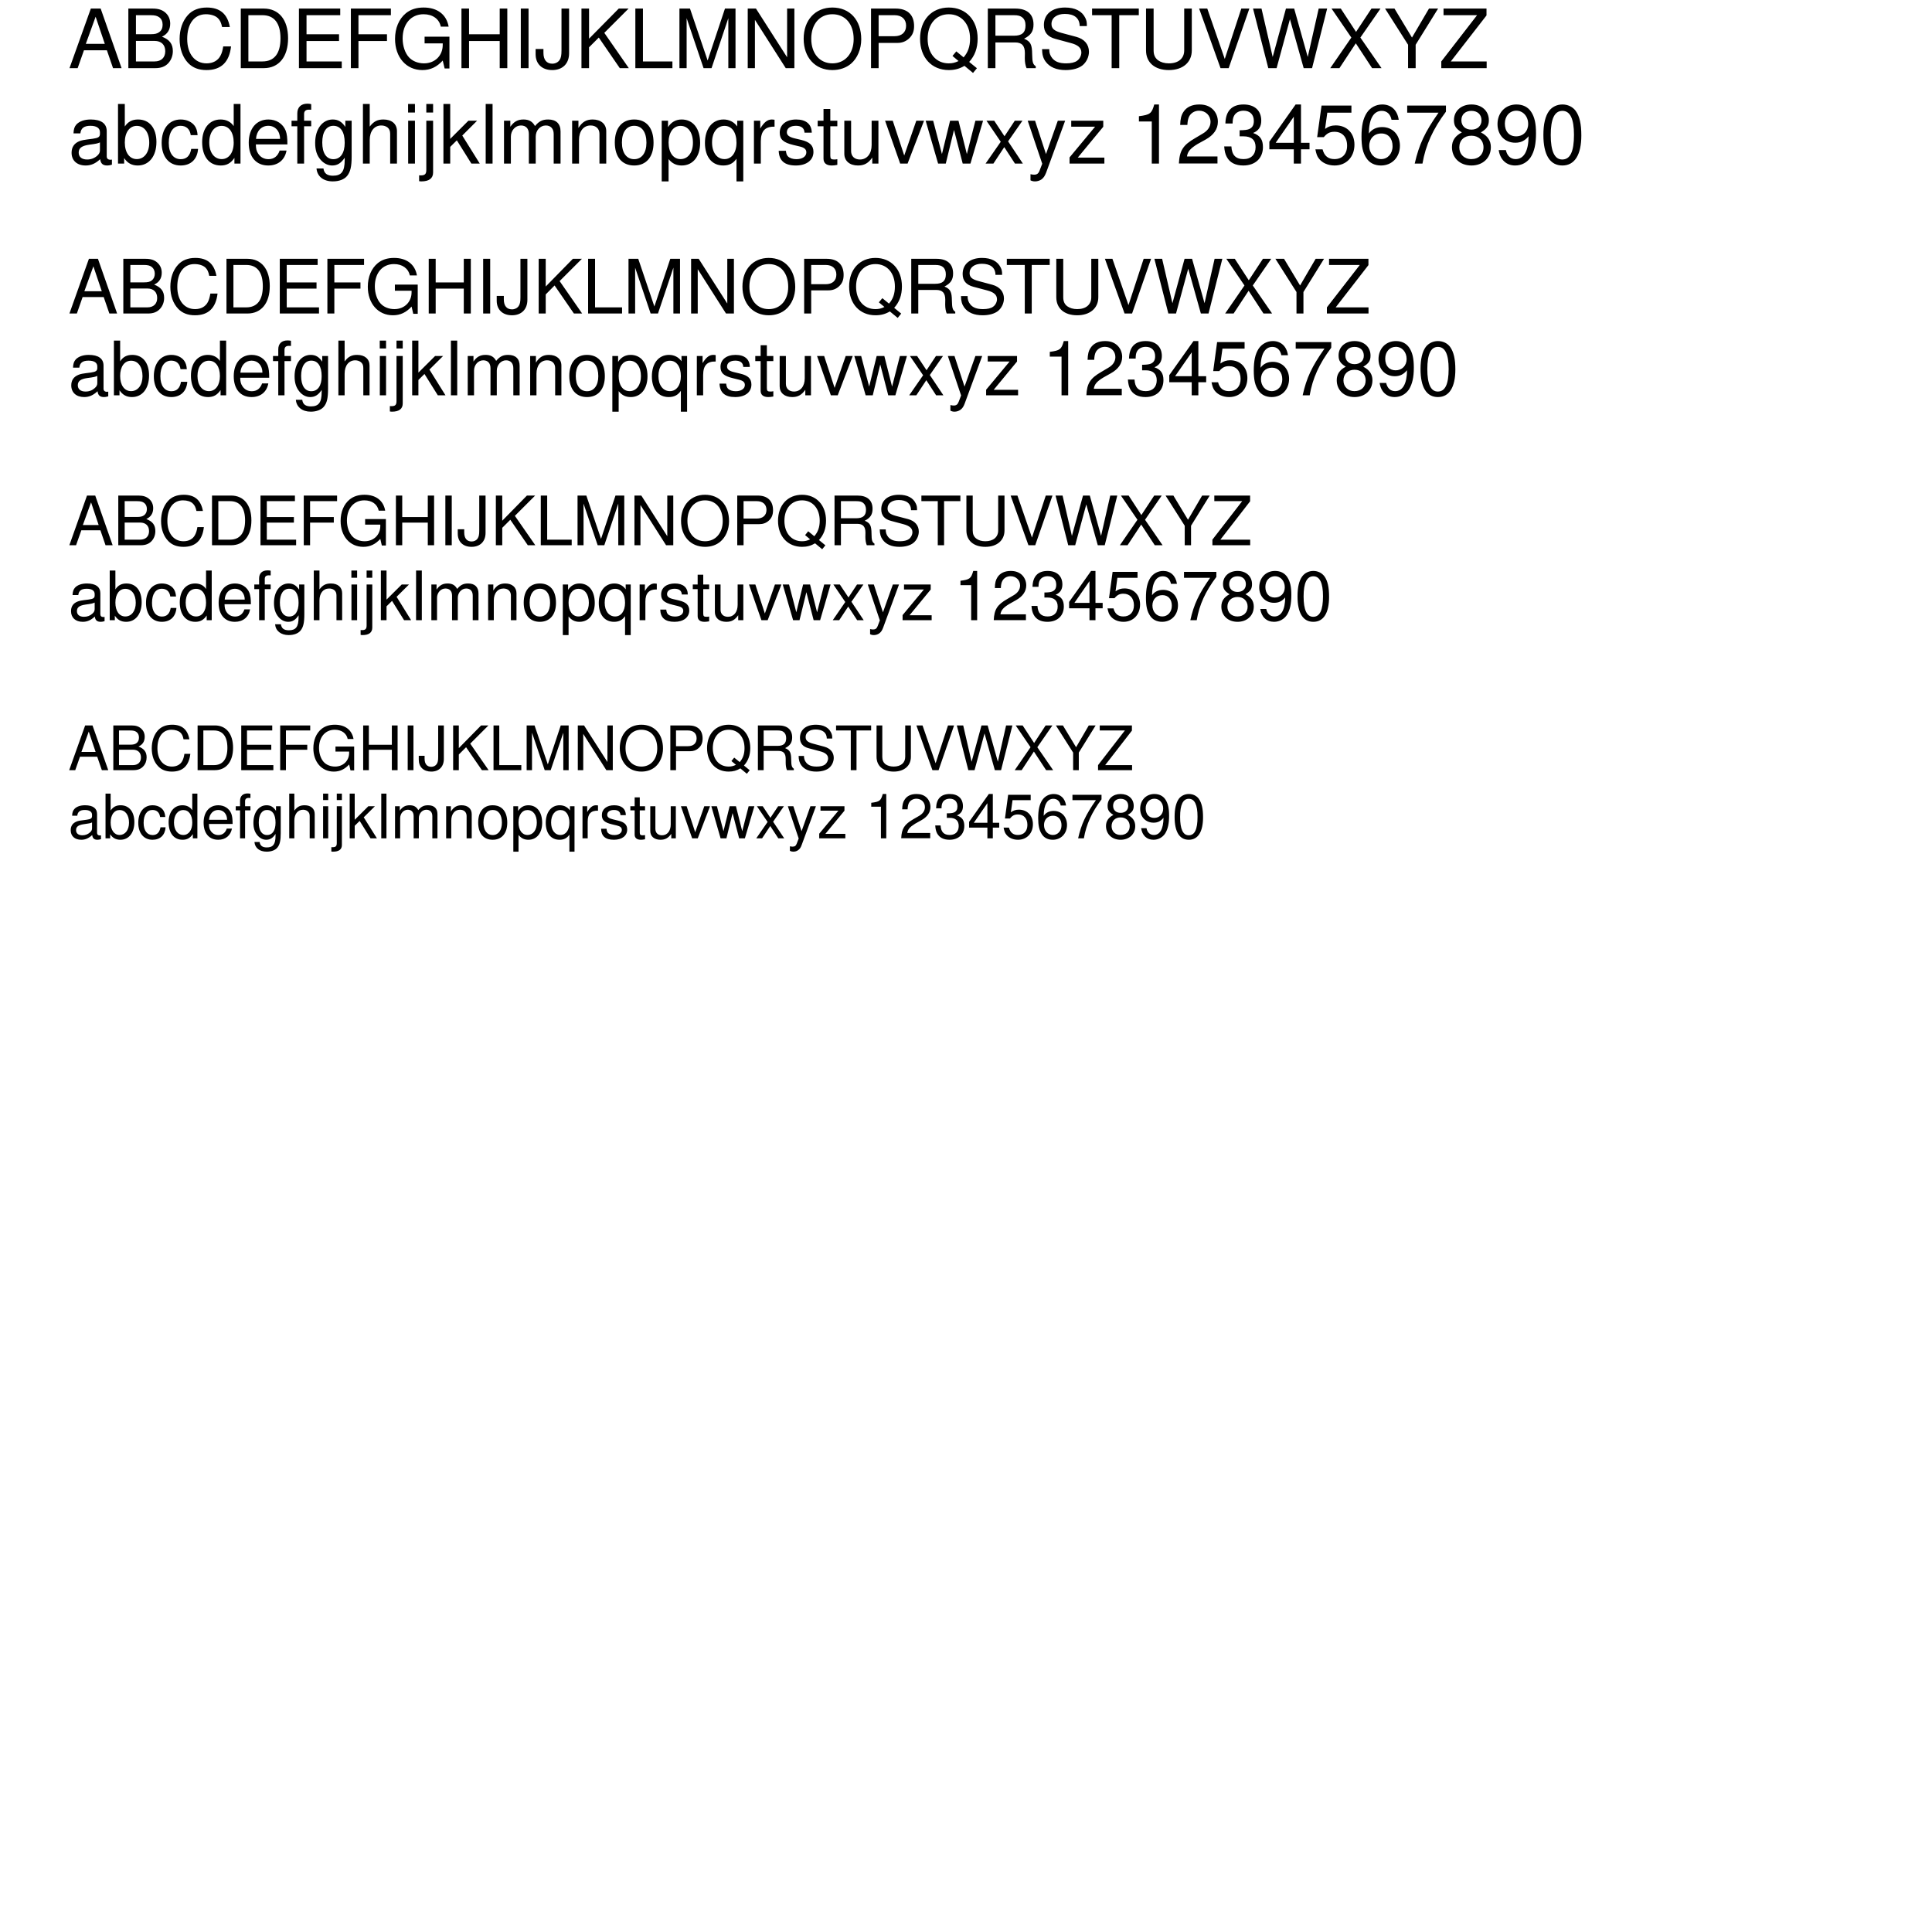
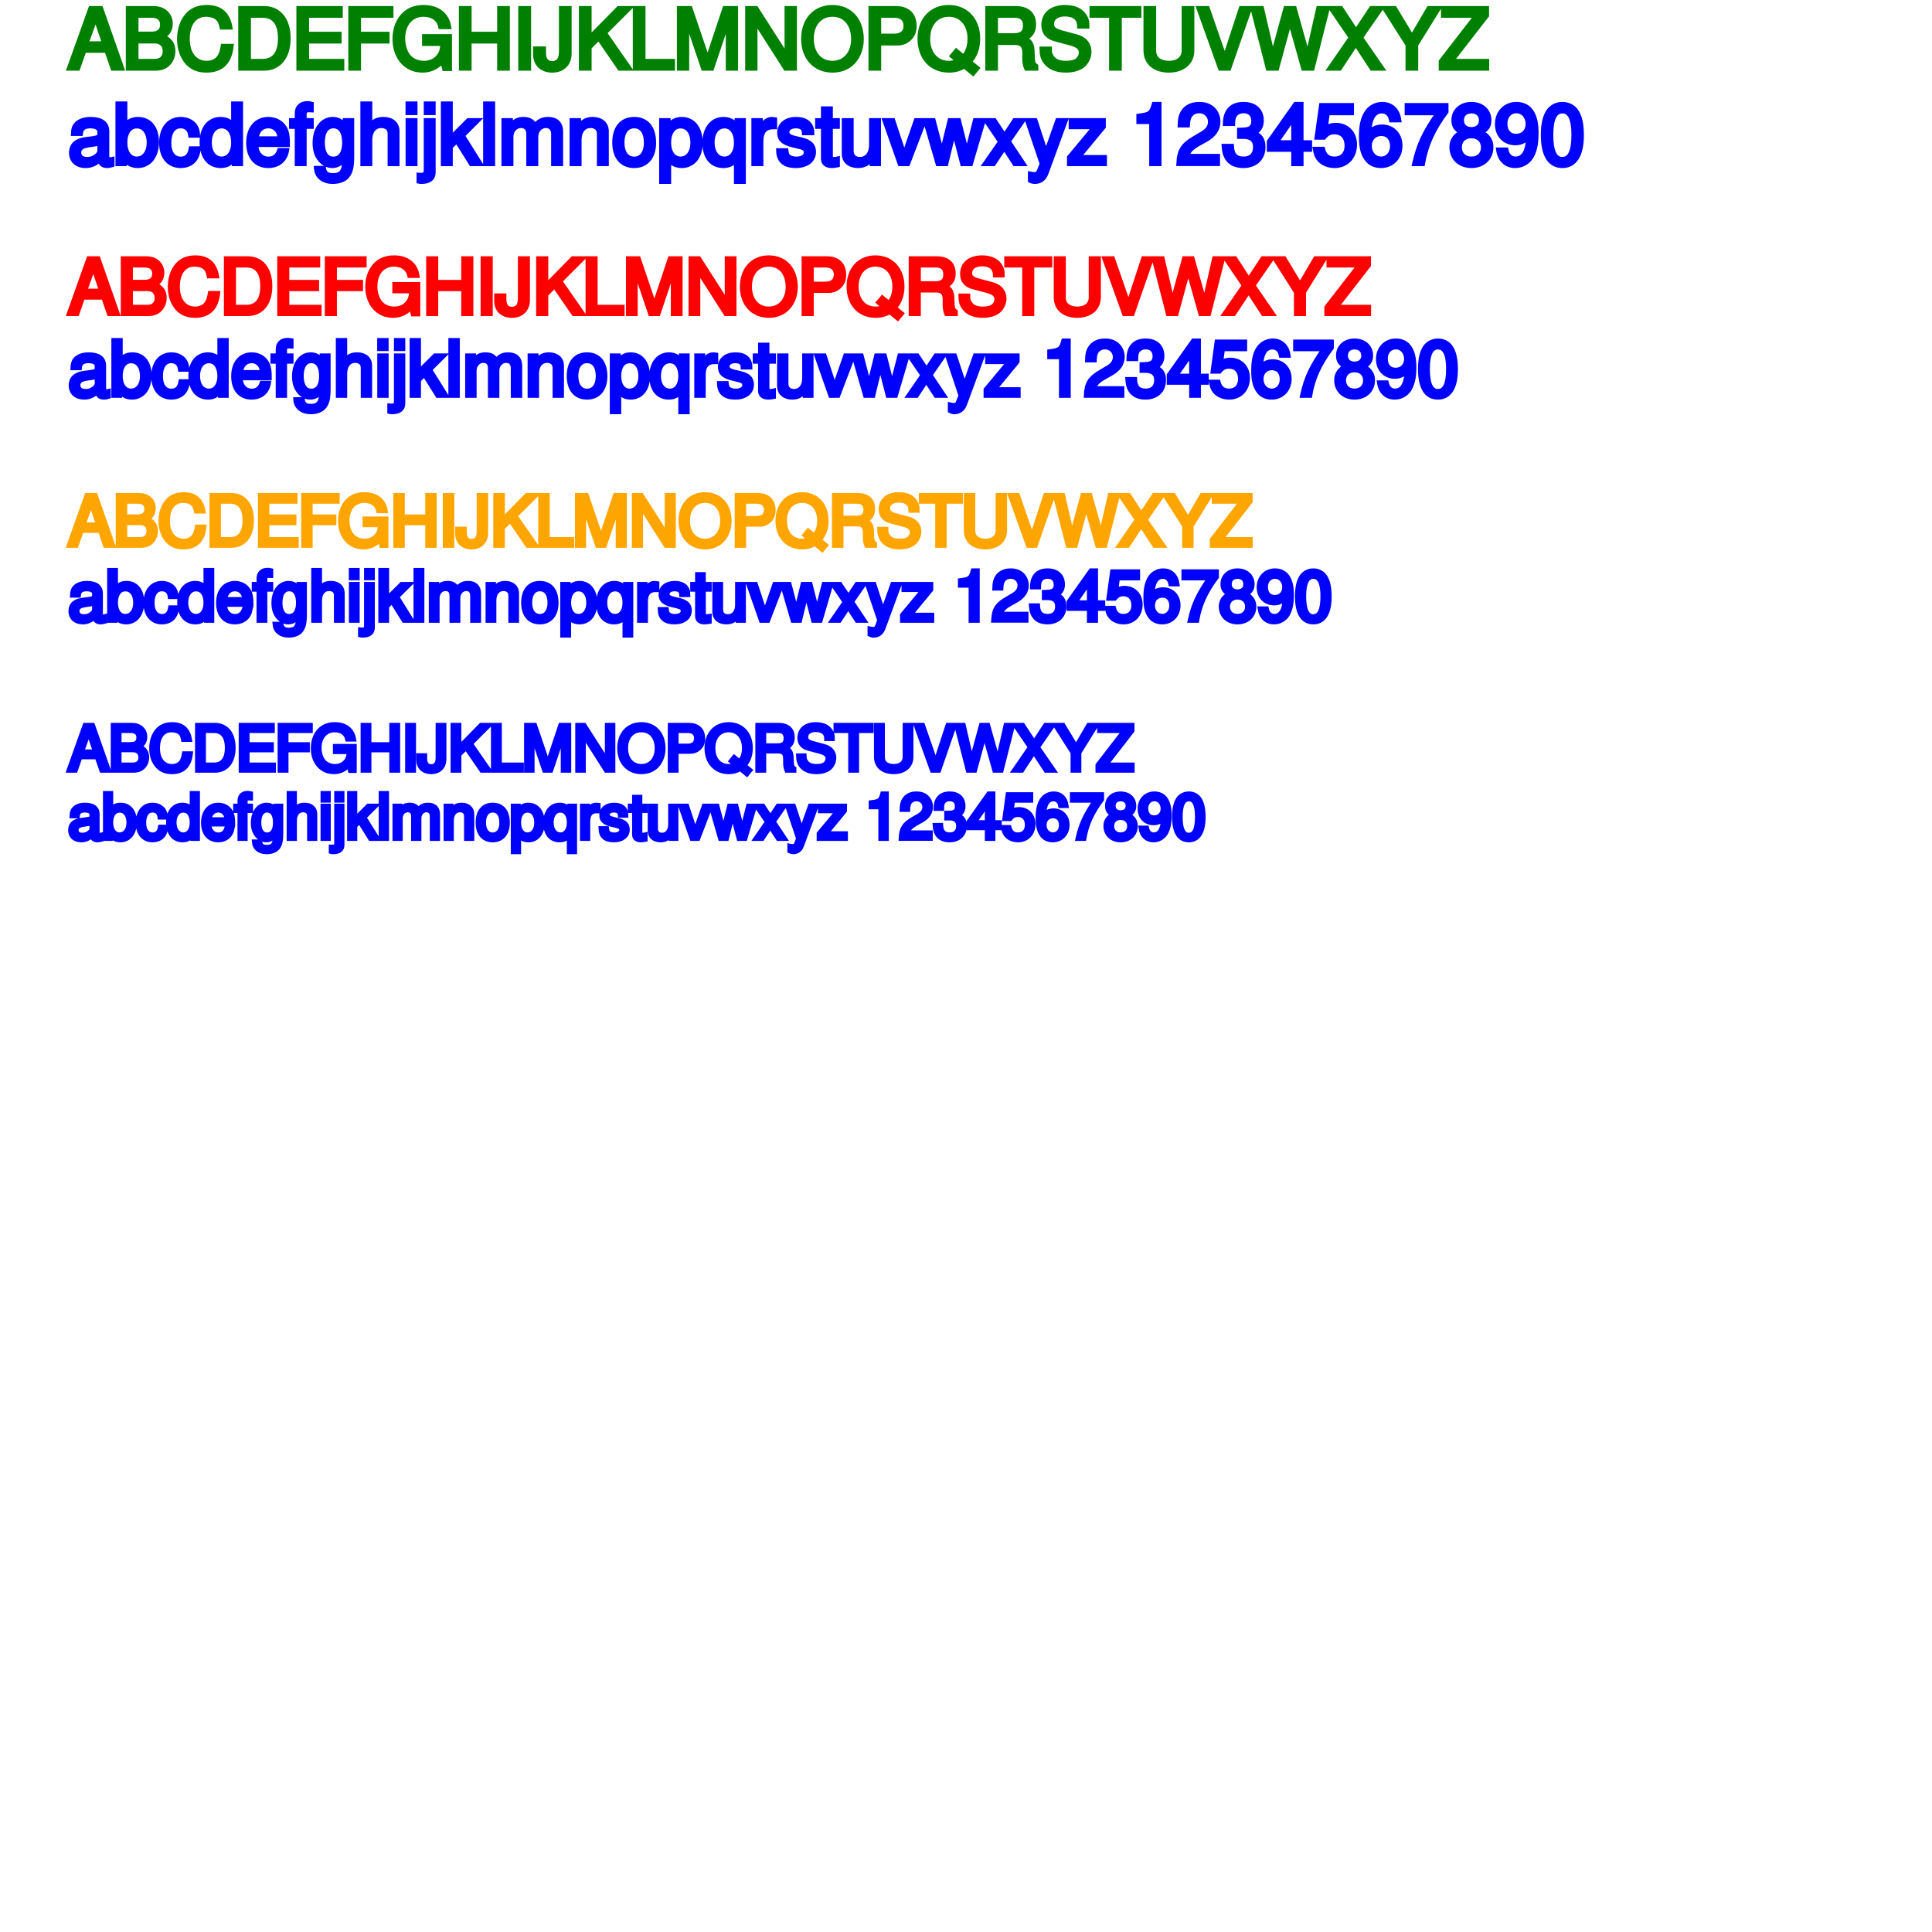
<svg xmlns="http://www.w3.org/2000/svg" width="10cm" height="10cm">
  <defs>
- </defs>
+     <style type="text/css">
+ 		text.warning {stroke:green; fill:green}
+ 		text.error {stroke:red; fill:red}
+ 		text {stroke:blue; fill:blue}
+ 		.user_defined 
+ 			{
+ 				stroke:orange; 
+ 				fill:orange;
+ 			} 
+ 	</style>
+   </defs>
  <g style="font-family:'Nimbus Sans l'; font-style:normal; font-weight:normal; fill:black ">
-     <text x="10pt" y="10pt" style="font-size:12pt; ">
+     <text x="10pt" y="10pt" class="warning" style="font-size:12pt; ">
ABCDEFGHIJKLMNOPQRSTUVWXYZ</text>
    <text x="10pt" y="24pt" style="font-size:12pt; ">
abcdefghijklmnopqrstuvwxyz 1234567890</text>
-     <text x="10pt" y="46pt" style="font-size:11pt; ">
+     <text x="10pt" y="46pt" class="error" style="font-size:11pt; ">
ABCDEFGHIJKLMNOPQRSTUVWXYZ</text>
    <text x="10pt" y="58pt" style="font-size:11pt; ">
abcdefghijklmnopqrstuvwxyz 1234567890</text>
-     <text x="10pt" y="80pt" style="font-size:10pt; ">
+     <text x="10pt" y="80pt" class="user_defined" style="font-size:10pt; ">
ABCDEFGHIJKLMNOPQRSTUVWXYZ</text>
    <text x="10pt" y="91pt" style="font-size:10pt; ">
abcdefghijklmnopqrstuvwxyz 1234567890</text>
    <text x="10pt" y="113pt" style="font-size:9pt; ">
ABCDEFGHIJKLMNOPQRSTUVWXYZ</text>
    <text x="10pt" y="123pt" style="font-size:9pt; ">
abcdefghijklmnopqrstuvwxyz 1234567890</text>
  </g>
</svg>
